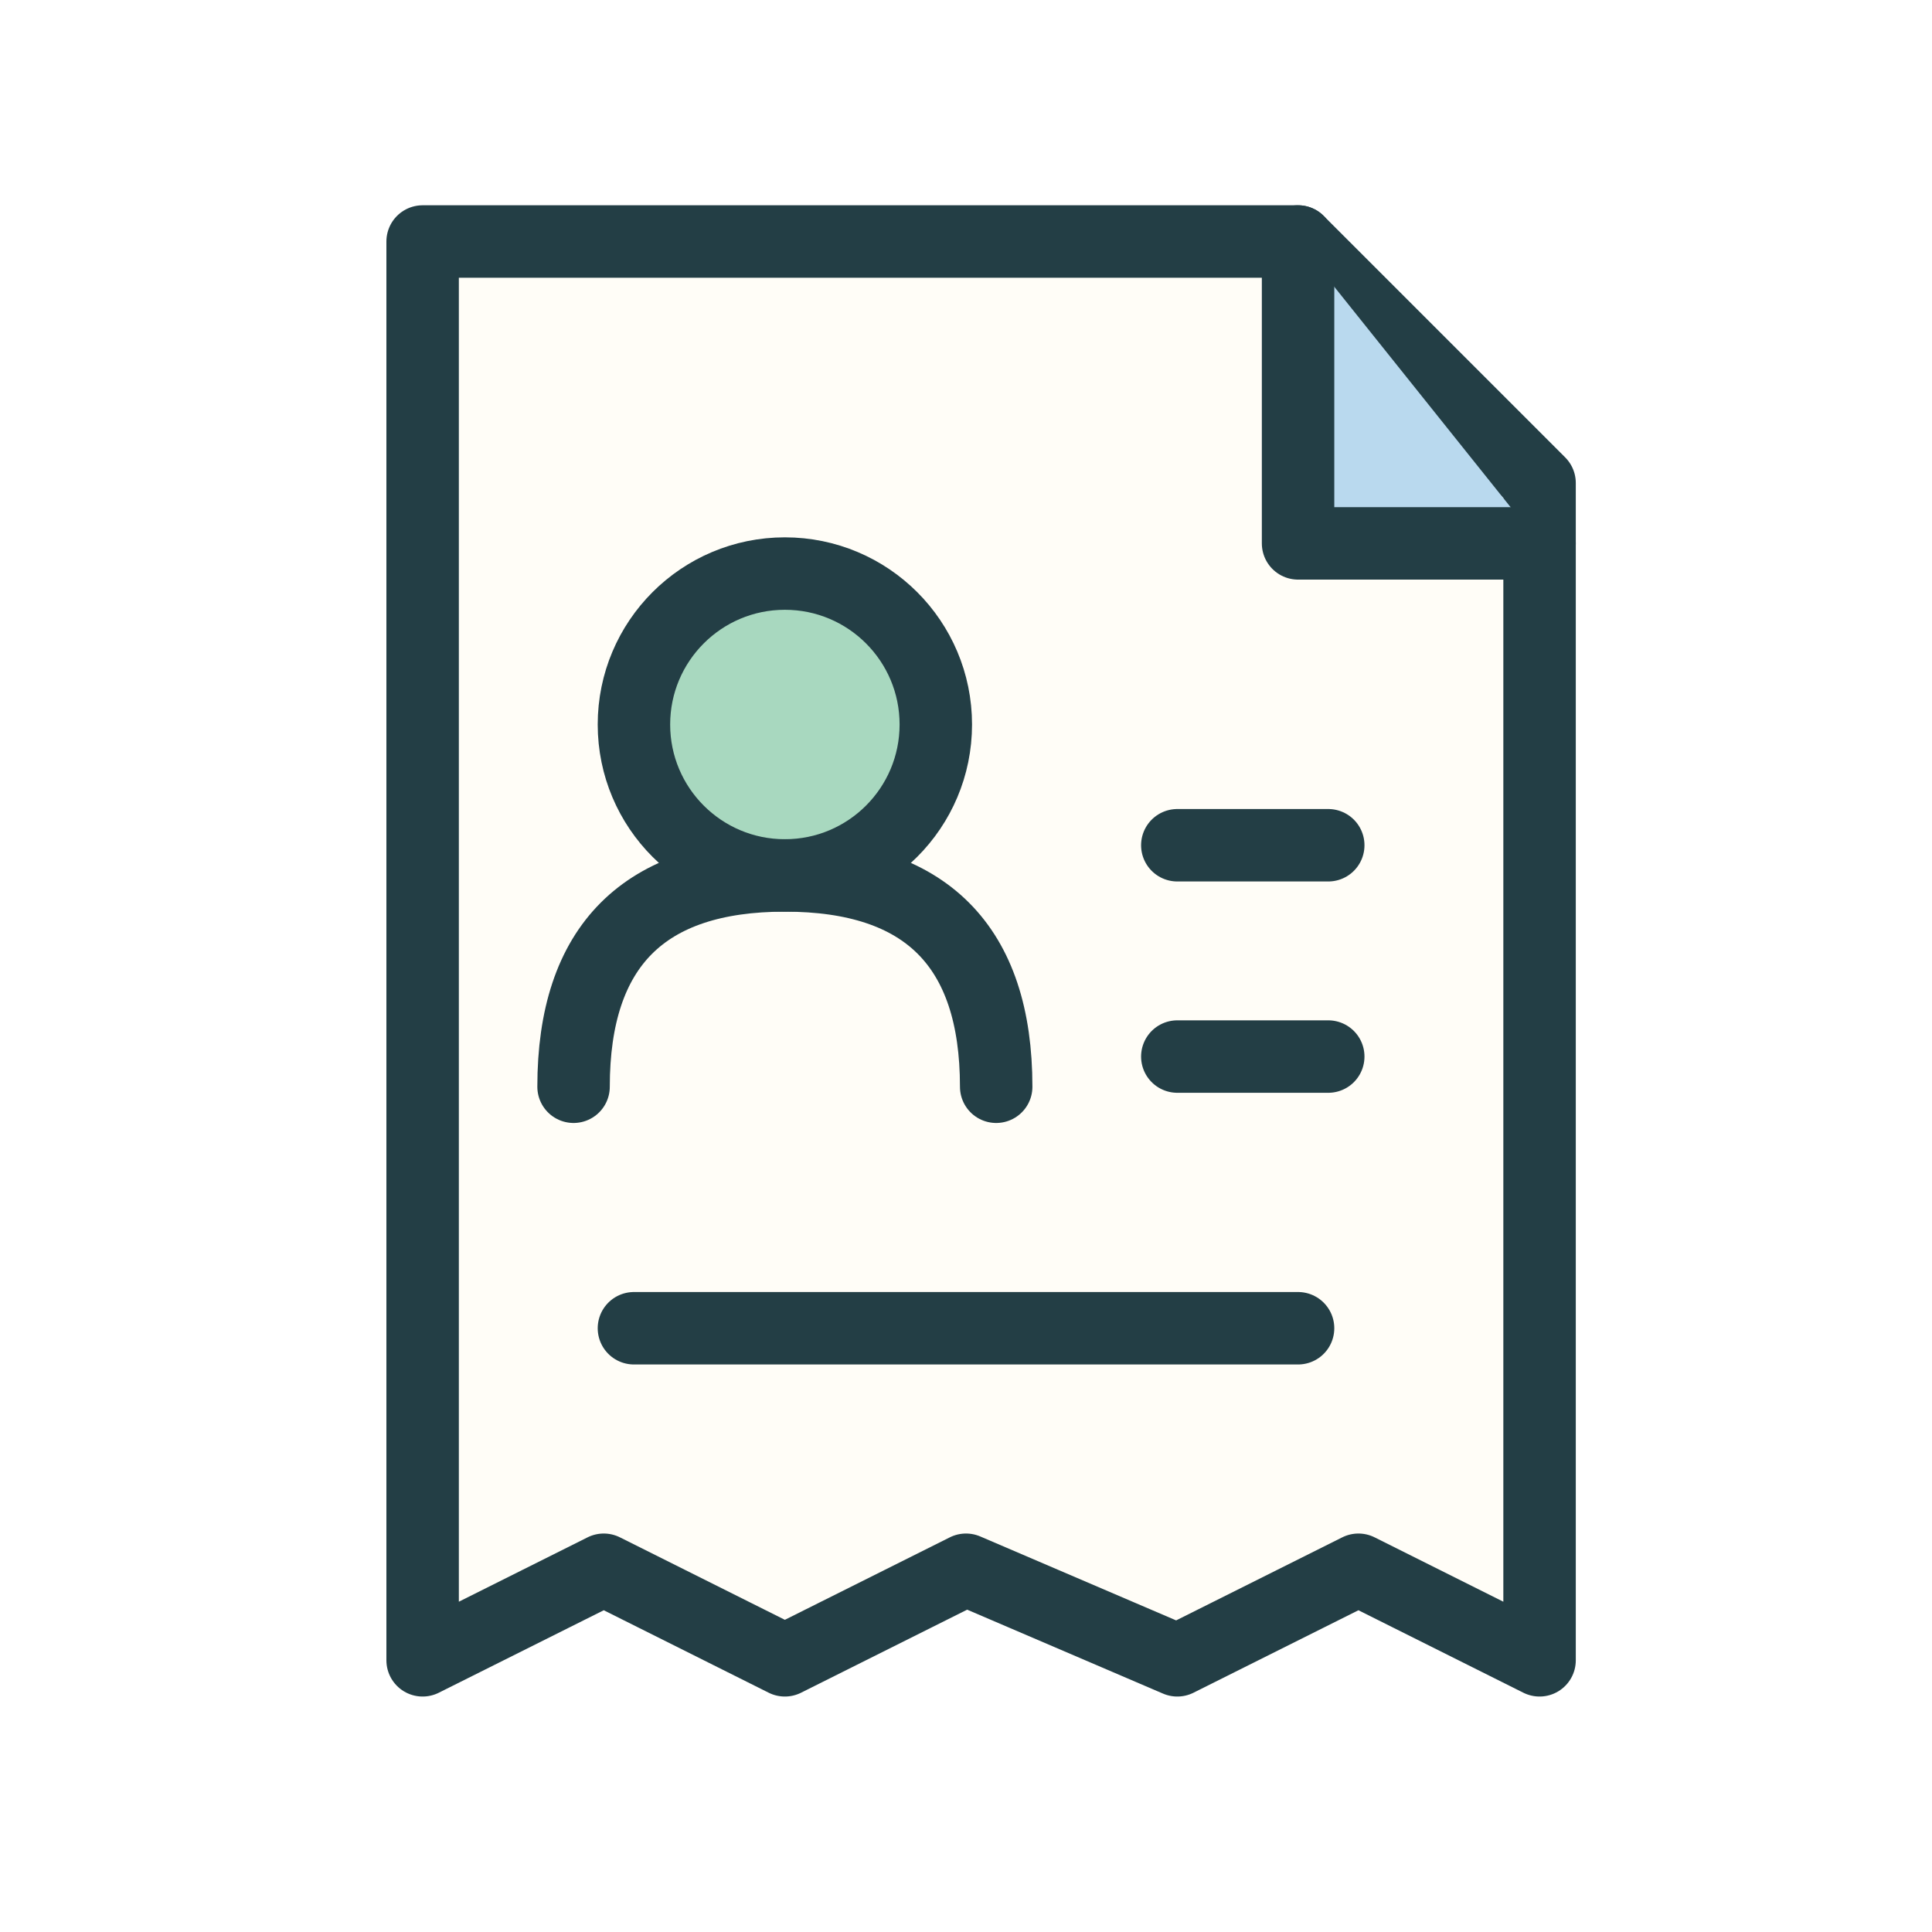
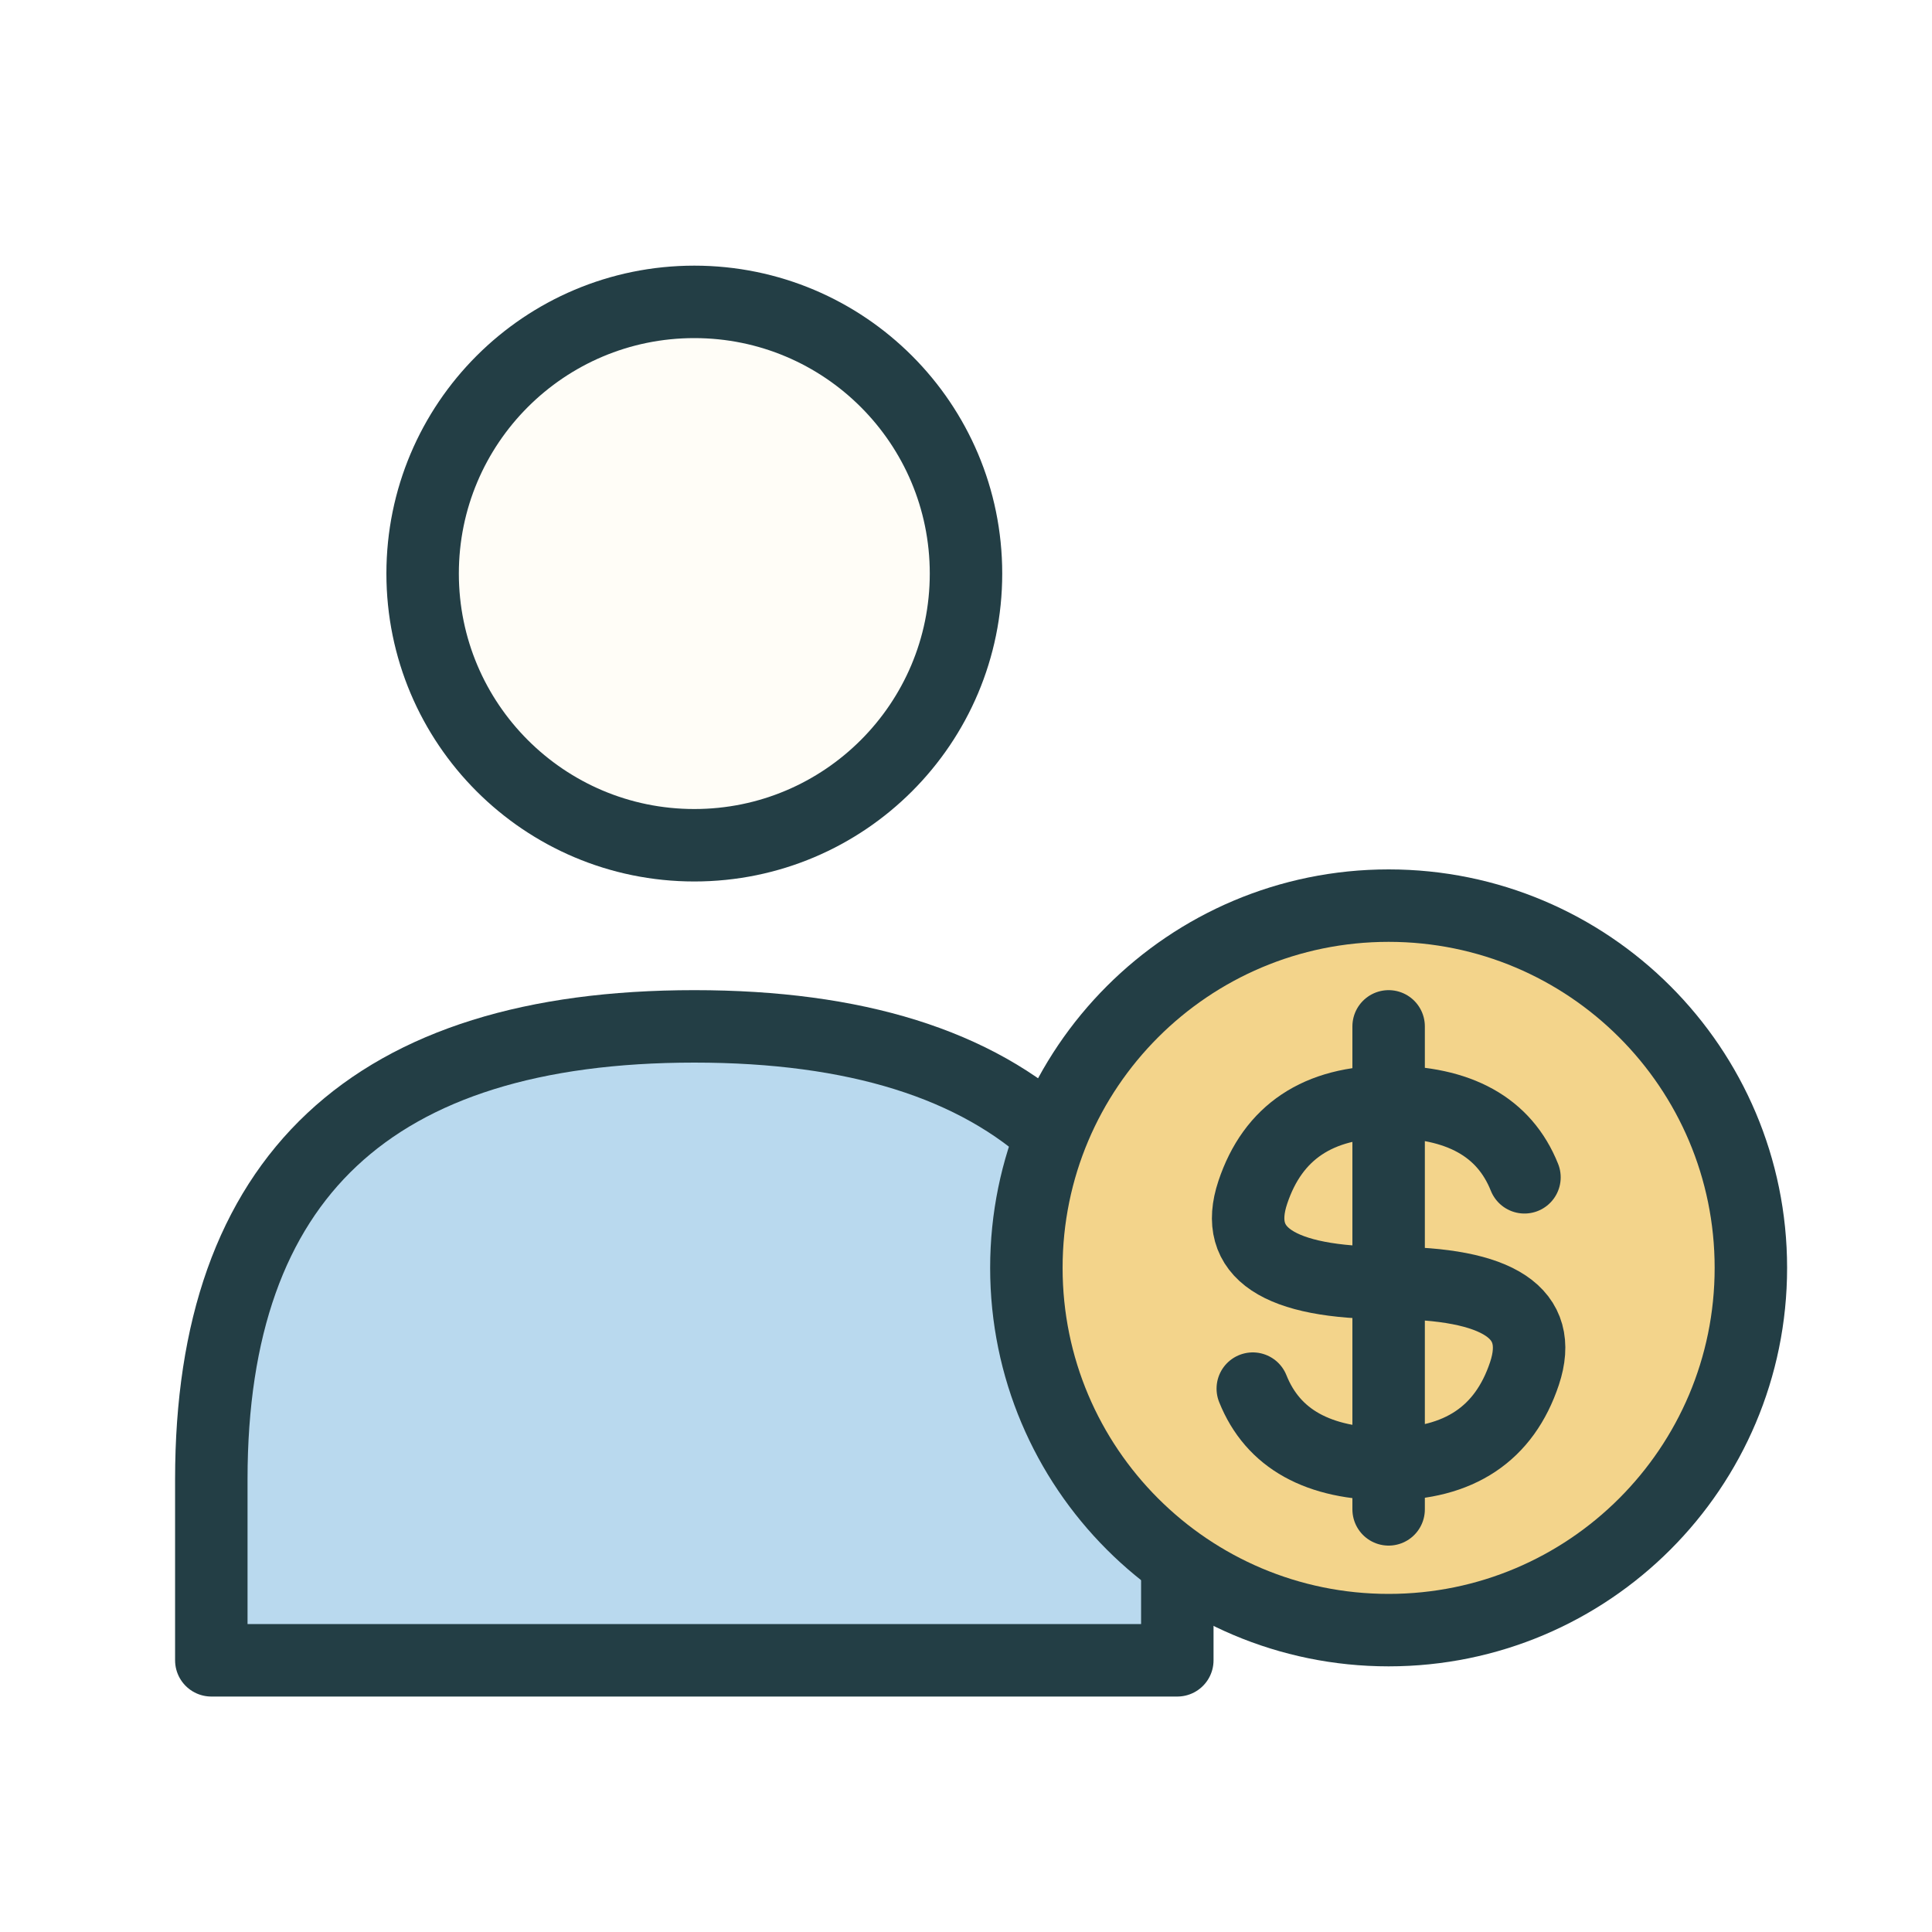
<svg xmlns="http://www.w3.org/2000/svg" width="64" height="64" viewBox="0 0 64 64">
  <g fill="none" stroke="#233E45" stroke-width="2.4" stroke-linecap="round" stroke-linejoin="round">
-     <path fill="#FFFDF7" d="M14 8h29l8 8v39l-6-3-6 3-7-3-6 3-6-3-6 3Z" />
-     <path fill="#B9D9EE" d="M43 8v10h8" />
-     <circle cx="26" cy="24" r="5" fill="#A8D8BF" />
-     <path d="M19 36q0-7 7-7t7 7M39 28h5m-5 7h5M21 44h22" />
+     <circle cx="23" cy="19" r="9" fill="#FFFDF7" />
+     <path fill="#B9D9EE" d="M7 55v-6q0-15 16-15t16 15v6Z" />
+     <circle cx="46" cy="42" r="12" fill="#F3D48B" />
+     <path d="M46 34v16m4.5-11q-1-2.5-4.5-2.5t-4.5 3 4.5 3 4.5 3-4.5 3-4.5-2.5" />
  </g>
</svg>
